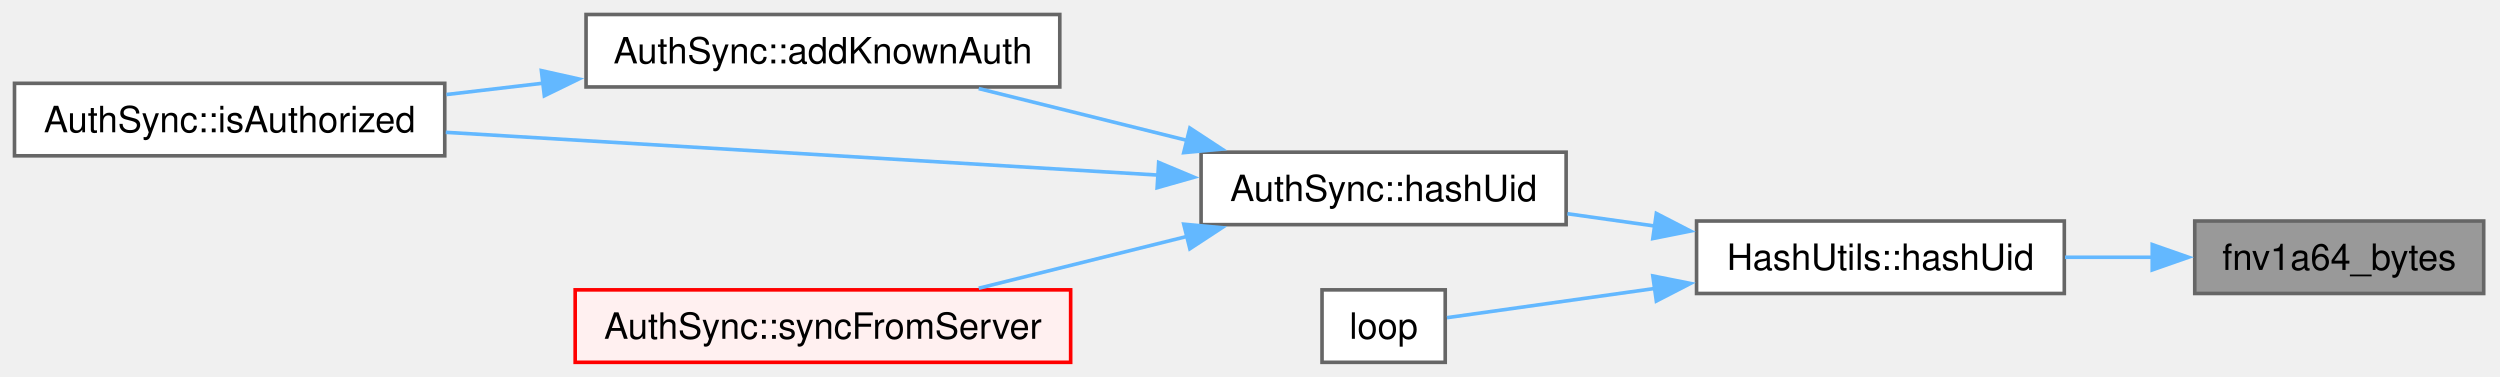
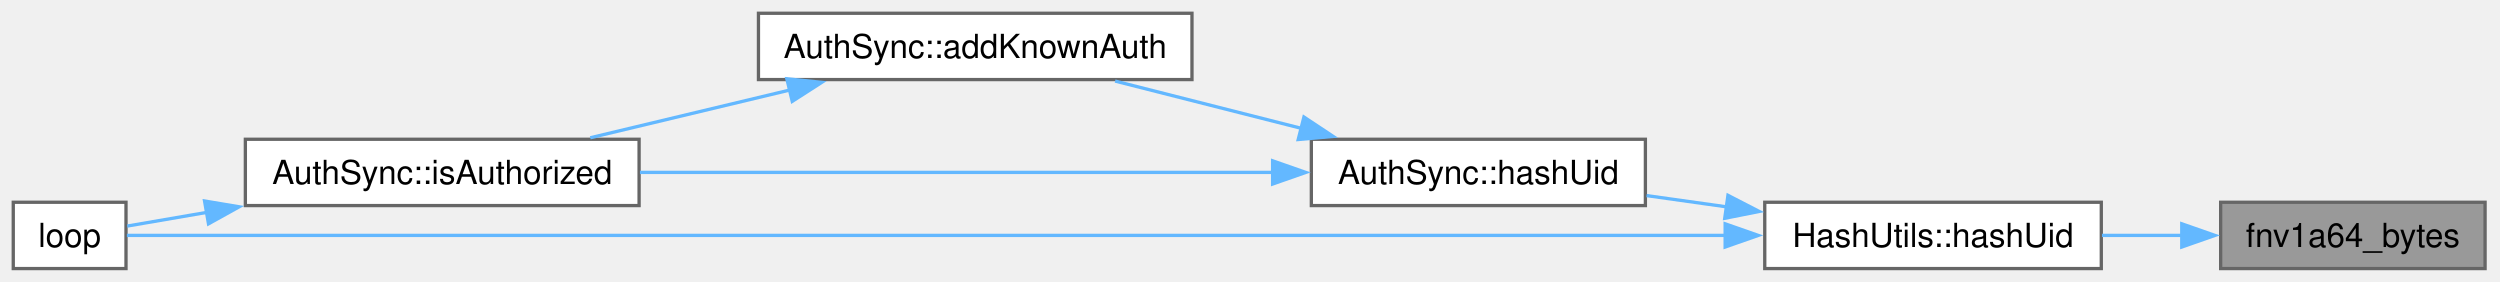
- <svg xmlns="http://www.w3.org/2000/svg" xmlns:xlink="http://www.w3.org/1999/xlink" width="690pt" height="104pt" viewBox="0.00 0.00 690.00 104.00">
-   <g id="graph0" class="graph" transform="scale(1 1) rotate(0) translate(4 100)">
+ <svg xmlns="http://www.w3.org/2000/svg" xmlns:xlink="http://www.w3.org/1999/xlink" width="754pt" height="85pt" viewBox="0.00 0.00 754.00 85.00">
+   <g id="graph0" class="graph" transform="scale(1 1) rotate(0) translate(4 81)">
    <g id="Node000001" class="node">
      <g id="a_Node000001">
        <a xlink:title=" ">
-           <polygon fill="#999999" stroke="#666666" points="681.5,-39 601.75,-39 601.75,-19 681.5,-19 681.5,-39" />
-           <text xml:space="preserve" text-anchor="middle" x="641.62" y="-25.5" font-family="Helvetica,sans-Serif" font-size="10.00">fnv1a64_bytes</text>
+           <polygon fill="#999999" stroke="#666666" points="745.5,-20 665.75,-20 665.75,0 745.5,0 745.5,-20" />
+           <text xml:space="preserve" text-anchor="middle" x="705.62" y="-6.5" font-family="Helvetica,sans-Serif" font-size="10.00">fnv1a64_bytes</text>
        </a>
      </g>
    </g>
    <g id="Node000002" class="node">
      <g id="a_Node000002">
        <a xlink:href="namespace_hash_utils.html#a3432774829b6752dc346491bc5dd5eec" target="_top" xlink:title=" ">
-           <polygon fill="white" stroke="#666666" points="565.75,-39 464.25,-39 464.25,-19 565.75,-19 565.75,-39" />
-           <text xml:space="preserve" text-anchor="middle" x="515" y="-25.5" font-family="Helvetica,sans-Serif" font-size="10.00">HashUtils::hashUid</text>
+           <polygon fill="white" stroke="#666666" points="629.75,-20 528.25,-20 528.25,0 629.75,0 629.75,-20" />
+           <text xml:space="preserve" text-anchor="middle" x="579" y="-6.5" font-family="Helvetica,sans-Serif" font-size="10.00">HashUtils::hashUid</text>
        </a>
      </g>
    </g>
    <g id="edge1_Node000001_Node000002" class="edge">
      <g id="a_edge1_Node000001_Node000002">
        <a xlink:title=" ">
-           <path fill="none" stroke="#63b8ff" d="M590.11,-29C582.14,-29 573.91,-29 565.95,-29" />
-           <polygon fill="#63b8ff" stroke="#63b8ff" points="590.02,-32.5 600.02,-29 590.02,-25.5 590.02,-32.5" />
+           <path fill="none" stroke="#63b8ff" d="M654.11,-10C646.14,-10 637.91,-10 629.95,-10" />
+           <polygon fill="#63b8ff" stroke="#63b8ff" points="654.02,-13.5 664.02,-10 654.02,-6.5 654.02,-13.5" />
        </a>
      </g>
    </g>
    <g id="Node000003" class="node">
      <g id="a_Node000003">
        <a xlink:href="class_auth_sync.html#afea91831a16e241cc5db5163299fc900" target="_top" xlink:title=" ">
-           <polygon fill="white" stroke="#666666" points="428.25,-58 327.5,-58 327.5,-38 428.25,-38 428.25,-58" />
-           <text xml:space="preserve" text-anchor="middle" x="377.88" y="-44.5" font-family="Helvetica,sans-Serif" font-size="10.00">AuthSync::hashUid</text>
+           <polygon fill="white" stroke="#666666" points="492.25,-39 391.5,-39 391.5,-19 492.25,-19 492.25,-39" />
+           <text xml:space="preserve" text-anchor="middle" x="441.88" y="-25.5" font-family="Helvetica,sans-Serif" font-size="10.00">AuthSync::hashUid</text>
        </a>
      </g>
    </g>
    <g id="edge2_Node000002_Node000003" class="edge">
      <g id="a_edge2_Node000002_Node000003">
        <a xlink:title=" ">
-           <path fill="none" stroke="#63b8ff" d="M452.76,-37.61C444.68,-38.75 436.46,-39.9 428.6,-41.01" />
-           <polygon fill="#63b8ff" stroke="#63b8ff" points="453.15,-41.09 462.57,-36.23 452.18,-34.16 453.15,-41.09" />
+           <path fill="none" stroke="#63b8ff" d="M516.76,-18.61C508.68,-19.75 500.46,-20.9 492.6,-22.01" />
+           <polygon fill="#63b8ff" stroke="#63b8ff" points="517.15,-22.09 526.57,-17.23 516.18,-15.16 517.15,-22.09" />
        </a>
      </g>
    </g>
-     <g id="Node000009" class="node">
-       <g id="a_Node000009">
+     <g id="Node000006" class="node">
+       <g id="a_Node000006">
        <a xlink:href="main_8cpp.html#afe461d27b9c48d5921c00d521181f12f" target="_top" xlink:title=" ">
-           <polygon fill="white" stroke="#666666" points="394.88,-20 360.88,-20 360.88,0 394.88,0 394.88,-20" />
-           <text xml:space="preserve" text-anchor="middle" x="377.88" y="-6.5" font-family="Helvetica,sans-Serif" font-size="10.00">loop</text>
+           <polygon fill="white" stroke="#666666" points="34,-20 0,-20 0,0 34,0 34,-20" />
+           <text xml:space="preserve" text-anchor="middle" x="17" y="-6.5" font-family="Helvetica,sans-Serif" font-size="10.00">loop</text>
        </a>
      </g>
    </g>
-     <g id="edge7_Node000002_Node000009" class="edge">
-       <g id="a_edge7_Node000002_Node000009">
+     <g id="edge7_Node000002_Node000006" class="edge">
+       <g id="a_edge7_Node000002_Node000006">
        <a xlink:title=" ">
-           <path fill="none" stroke="#63b8ff" d="M452.83,-20.4C431.74,-17.43 409.81,-14.35 395.36,-12.32" />
-           <polygon fill="#63b8ff" stroke="#63b8ff" points="452.18,-23.84 462.57,-21.77 453.15,-16.91 452.18,-23.84" />
+           <path fill="none" stroke="#63b8ff" d="M516.4,-10C389.58,-10 105.2,-10 34.27,-10" />
+           <polygon fill="#63b8ff" stroke="#63b8ff" points="516.3,-13.5 526.3,-10 516.3,-6.5 516.3,-13.5" />
        </a>
      </g>
    </g>
    <g id="Node000004" class="node">
      <g id="a_Node000004">
        <a xlink:href="class_auth_sync.html#a4e7f7720c3b9e51ceb1ab4d911f03e23" target="_top" xlink:title=" ">
-           <polygon fill="white" stroke="#666666" points="288.5,-96 157.75,-96 157.75,-76 288.5,-76 288.5,-96" />
-           <text xml:space="preserve" text-anchor="middle" x="223.12" y="-82.5" font-family="Helvetica,sans-Serif" font-size="10.00">AuthSync::addKnownAuth</text>
+           <polygon fill="white" stroke="#666666" points="355.5,-77 224.75,-77 224.75,-57 355.5,-57 355.5,-77" />
+           <text xml:space="preserve" text-anchor="middle" x="290.12" y="-63.5" font-family="Helvetica,sans-Serif" font-size="10.00">AuthSync::addKnownAuth</text>
        </a>
      </g>
    </g>
    <g id="edge3_Node000003_Node000004" class="edge">
      <g id="a_edge3_Node000003_Node000004">
        <a xlink:title=" ">
-           <path fill="none" stroke="#63b8ff" d="M323.62,-61.25C304.79,-65.93 283.9,-71.13 266.13,-75.55" />
-           <polygon fill="#63b8ff" stroke="#63b8ff" points="324.4,-64.66 333.26,-58.85 322.71,-57.87 324.4,-64.66" />
+           <path fill="none" stroke="#63b8ff" d="M388.41,-42.31C370.02,-46.98 349.64,-52.15 332.31,-56.55" />
+           <polygon fill="#63b8ff" stroke="#63b8ff" points="389.26,-45.71 398.09,-39.86 387.54,-38.92 389.26,-45.71" />
        </a>
      </g>
    </g>
    <g id="Node000005" class="node">
      <g id="a_Node000005">
        <a xlink:href="class_auth_sync.html#aeb16a776532ee69ba1ca44b11904a2c2" target="_top" xlink:title=" ">
-           <polygon fill="white" stroke="#666666" points="118.75,-77 0,-77 0,-57 118.75,-57 118.75,-77" />
-           <text xml:space="preserve" text-anchor="middle" x="59.38" y="-63.5" font-family="Helvetica,sans-Serif" font-size="10.00">AuthSync::isAuthorized</text>
+           <polygon fill="white" stroke="#666666" points="188.75,-39 70,-39 70,-19 188.75,-19 188.75,-39" />
+           <text xml:space="preserve" text-anchor="middle" x="129.38" y="-25.5" font-family="Helvetica,sans-Serif" font-size="10.00">AuthSync::isAuthorized</text>
        </a>
      </g>
    </g>
-     <g id="edge5_Node000003_Node000005" class="edge">
-       <g id="a_edge5_Node000003_Node000005">
+     <g id="edge6_Node000003_Node000005" class="edge">
+       <g id="a_edge6_Node000003_Node000005">
        <a xlink:title=" ">
-           <path fill="none" stroke="#63b8ff" d="M315.74,-51.67C258.97,-55.08 175,-60.12 119.03,-63.48" />
-           <polygon fill="#63b8ff" stroke="#63b8ff" points="315.79,-55.17 325.56,-51.08 315.37,-48.19 315.79,-55.17" />
-         </a>
-       </g>
-     </g>
-     <g id="Node000006" class="node">
-       <g id="a_Node000006">
-         <a xlink:href="class_auth_sync.html#ab2999f3e828083471d482f9bde0d72f2" target="_top" xlink:title=" ">
-           <polygon fill="#fff0f0" stroke="red" points="291.5,-20 154.75,-20 154.75,0 291.5,0 291.5,-20" />
-           <text xml:space="preserve" text-anchor="middle" x="223.12" y="-6.5" font-family="Helvetica,sans-Serif" font-size="10.00">AuthSync::syncFromServer</text>
-         </a>
-       </g>
-     </g>
-     <g id="edge6_Node000003_Node000006" class="edge">
-       <g id="a_edge6_Node000003_Node000006">
-         <a xlink:title=" ">
-           <path fill="none" stroke="#63b8ff" d="M323.62,-34.75C304.79,-30.07 283.9,-24.87 266.13,-20.45" />
-           <polygon fill="#63b8ff" stroke="#63b8ff" points="322.71,-38.13 333.26,-37.15 324.4,-31.34 322.71,-38.13" />
+           <path fill="none" stroke="#63b8ff" d="M379.94,-29C324.62,-29 243.59,-29 189.01,-29" />
+           <polygon fill="#63b8ff" stroke="#63b8ff" points="379.82,-32.5 389.82,-29 379.82,-25.5 379.82,-32.5" />
        </a>
      </g>
    </g>
    <g id="edge4_Node000004_Node000005" class="edge">
      <g id="a_edge4_Node000004_Node000005">
        <a xlink:title=" ">
-           <path fill="none" stroke="#63b8ff" d="M145.96,-77.05C136.98,-76 127.92,-74.93 119.23,-73.91" />
-           <polygon fill="#63b8ff" stroke="#63b8ff" points="145.42,-80.51 155.76,-78.2 146.24,-73.56 145.42,-80.51" />
+           <path fill="none" stroke="#63b8ff" d="M234.33,-53.88C214.62,-49.17 192.67,-43.91 174.03,-39.45" />
+           <polygon fill="#63b8ff" stroke="#63b8ff" points="233.31,-57.24 243.85,-56.16 234.94,-50.43 233.31,-57.24" />
+         </a>
+       </g>
+     </g>
+     <g id="edge5_Node000005_Node000006" class="edge">
+       <g id="a_edge5_Node000005_Node000006">
+         <a xlink:title=" ">
+           <path fill="none" stroke="#63b8ff" d="M58.52,-16.97C49.57,-15.44 41.18,-13.99 34.38,-12.82" />
+           <polygon fill="#63b8ff" stroke="#63b8ff" points="57.69,-20.38 68.14,-18.63 58.88,-13.49 57.69,-20.38" />
        </a>
      </g>
    </g>
  </g>
</svg>
